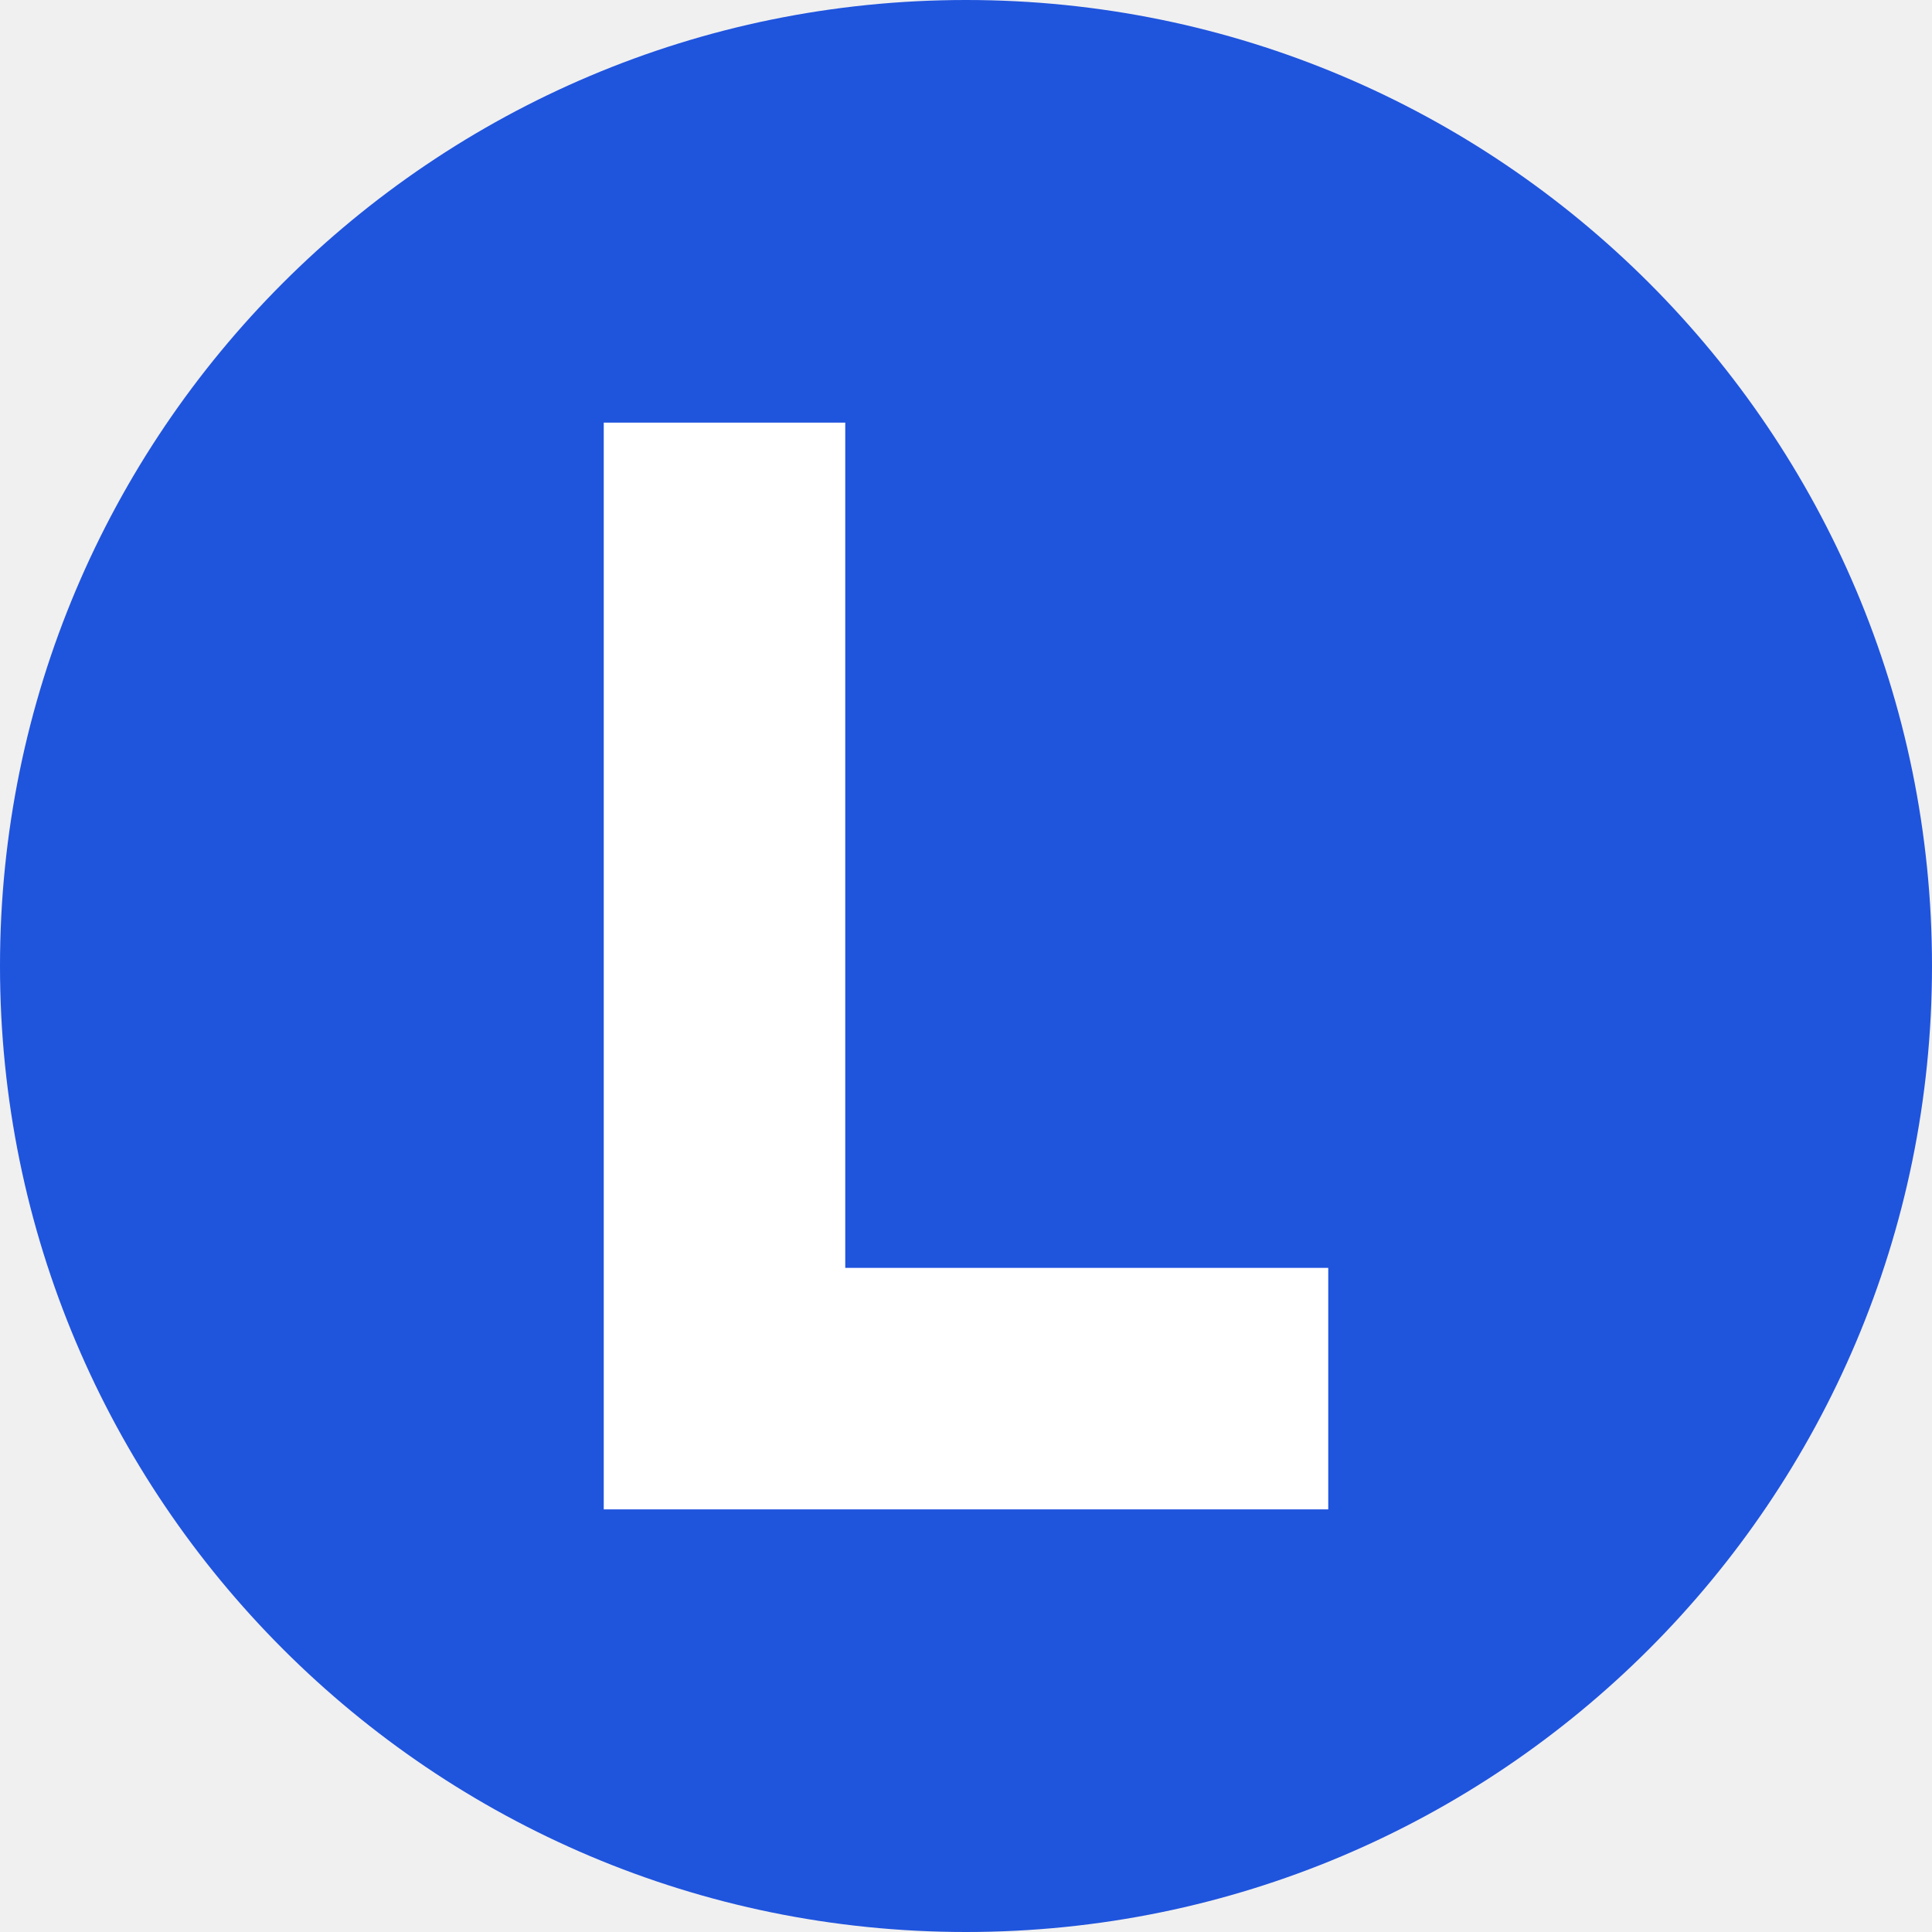
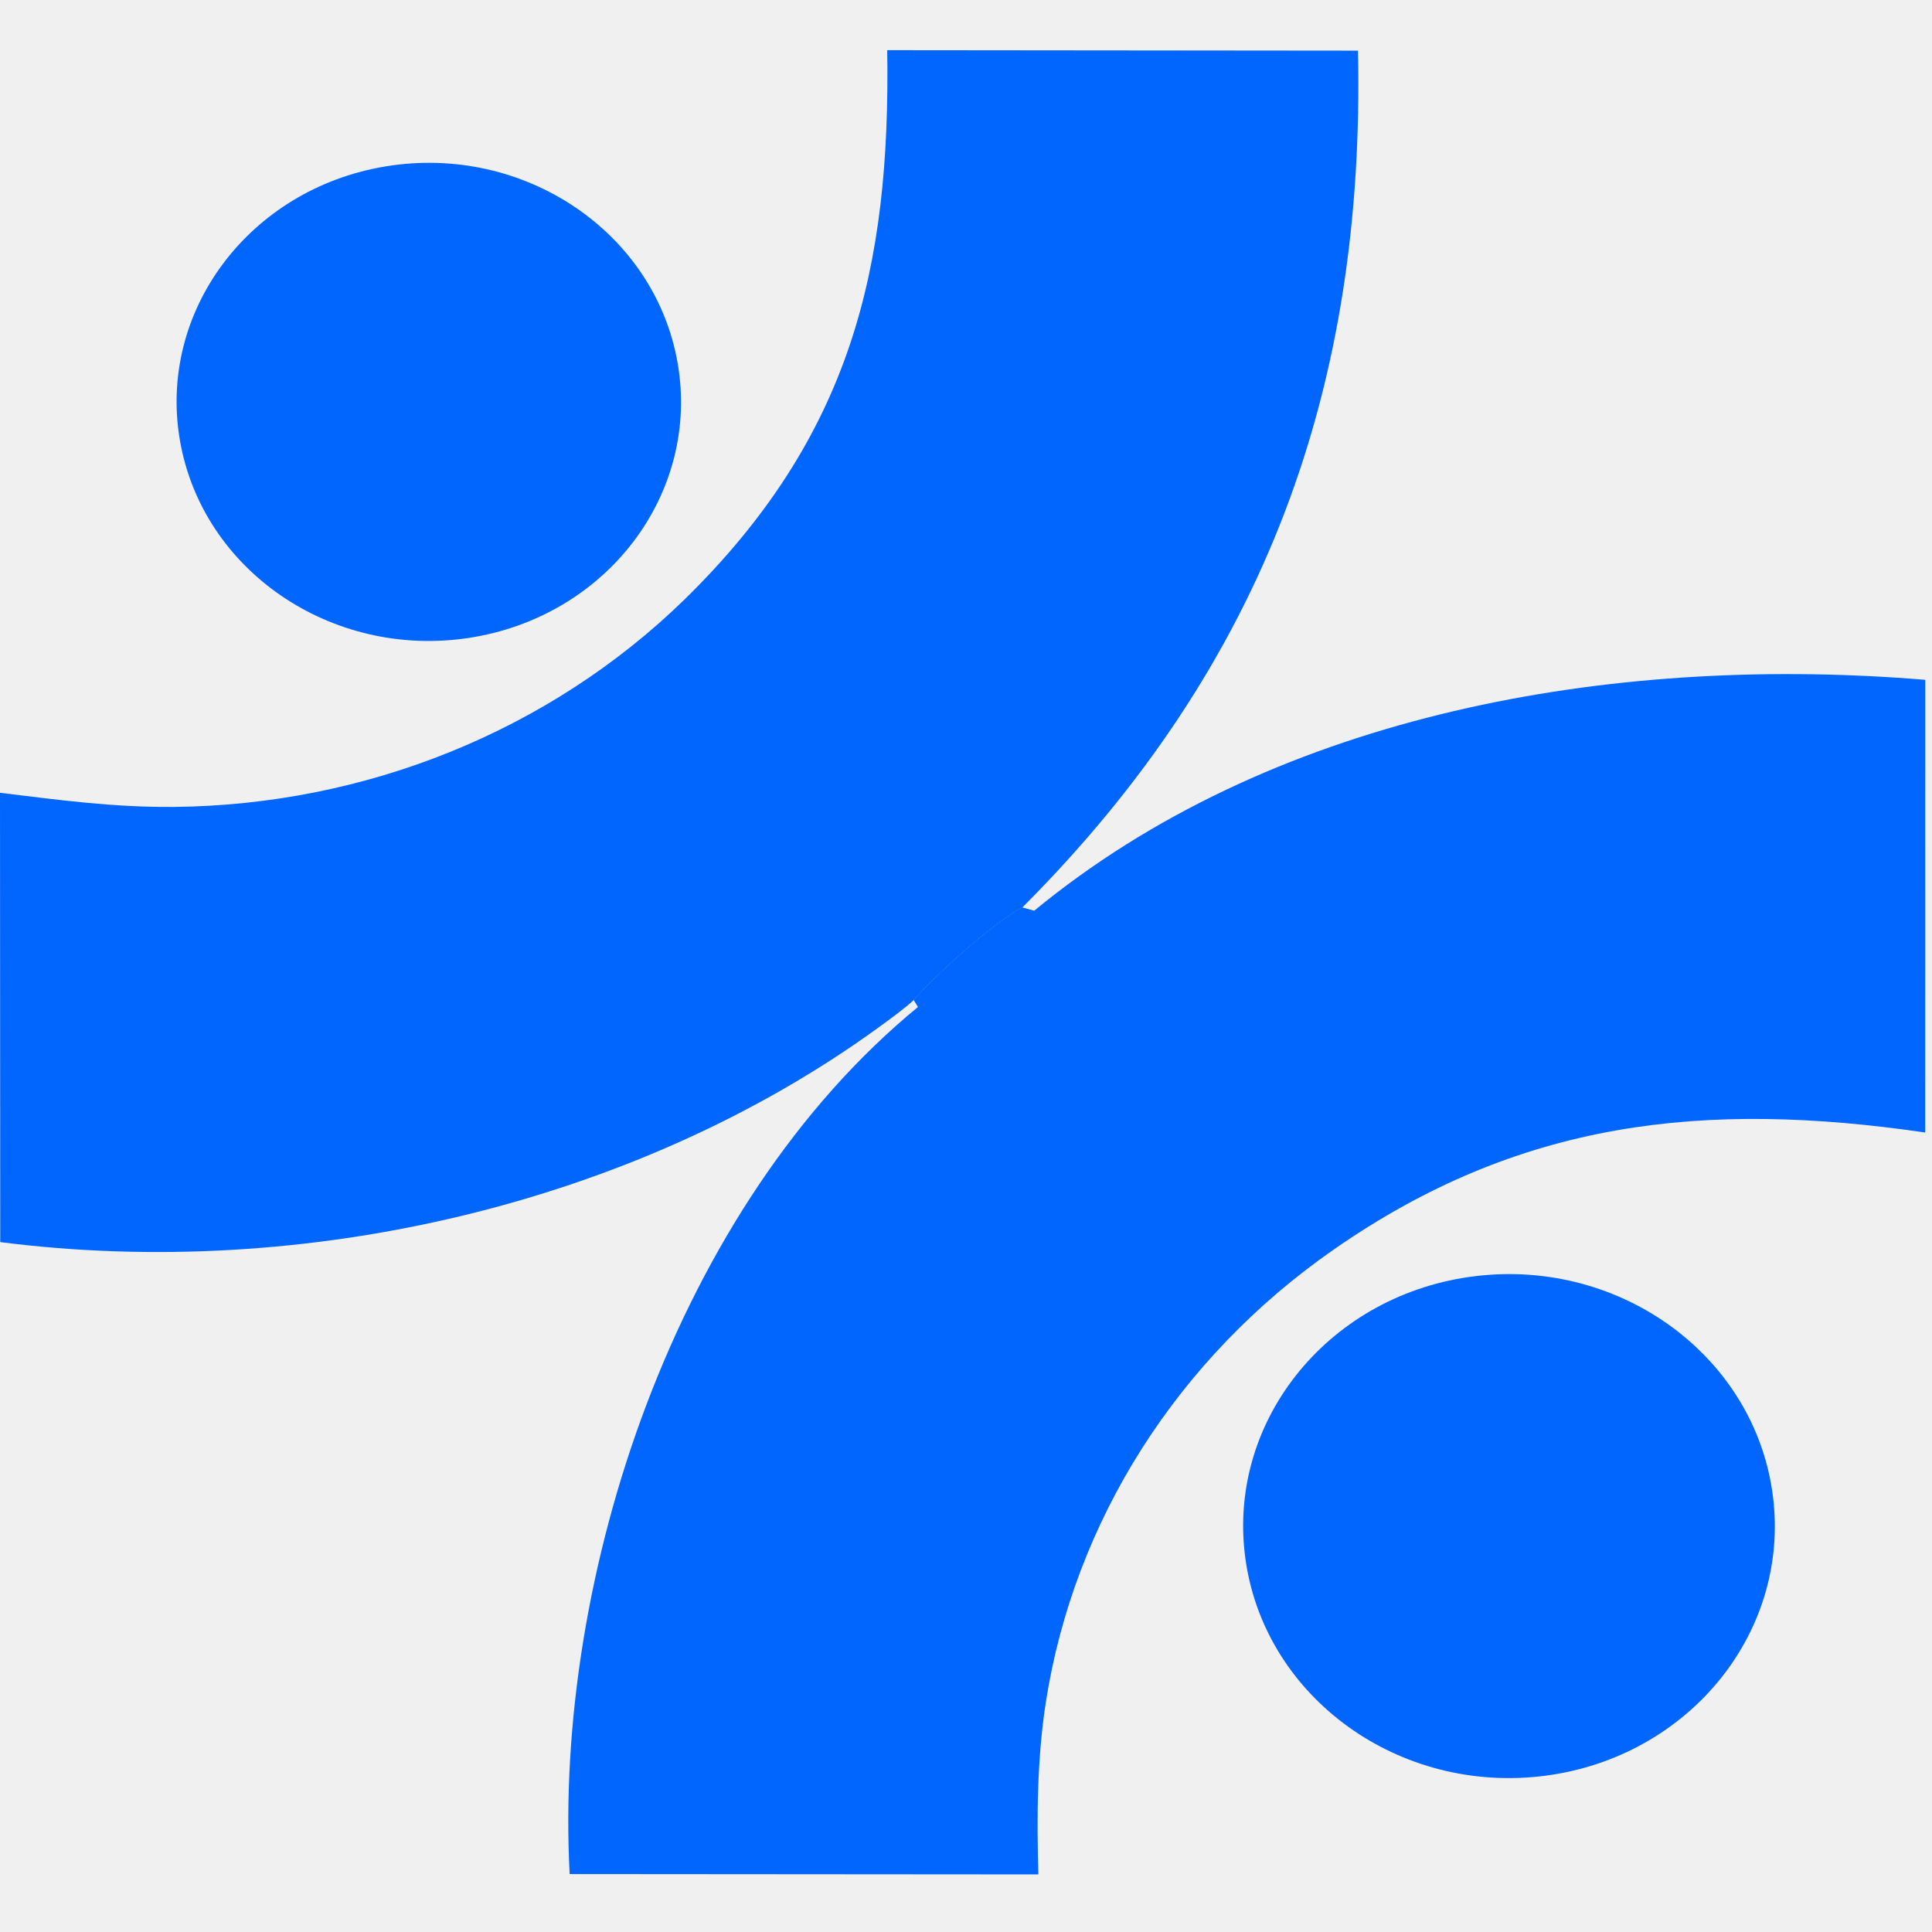
- <svg xmlns="http://www.w3.org/2000/svg" width="32" height="32" viewBox="0 0 32 32" fill="none">
-   <circle cx="16" cy="16" r="16" fill="#1f54dd" />
-   <path d="M10 7V25H22V21H14V7H10Z" fill="white" />
+ <svg xmlns="http://www.w3.org/2000/svg" width="154" height="154" viewBox="0 0 154 154" fill="none">
+   <g transform="translate(0 4)">
+     <path d="M82.428 68.601C101.112 53.214 127.113 48.435 151.22 50.021C151.968 50.071 152.716 50.126 153.463 50.188L153.457 86.272C135.865 83.709 121.121 85.274 106.285 95.621C93.864 104.262 85.608 117.258 83.36 131.705C82.663 136.256 82.637 140.821 82.768 145.41L45.408 145.382C44.136 121.662 53.828 92.14 73.179 76.262L72.841 75.711C74.445 73.827 79.272 69.472 81.484 68.34L82.428 68.601Z" fill="#0166FE" />
+     <path d="M72.842 75.711C74.446 73.828 79.273 69.472 81.485 68.34L82.429 68.601C79.43 71.126 76.352 74.051 73.18 76.262L72.842 75.711Z" fill="#0166FE" />
+     <path d="M70.721 0L108.245 0.036C108.815 26.684 100.993 48.812 81.484 68.34C79.272 69.472 74.445 73.828 72.841 75.711C72.235 76.296 70.739 77.385 70.024 77.903C50.557 92.031 24.229 98.109 0.019 95.008L0 59.193C4.743 59.771 8.989 60.353 13.8 60.321C29.158 60.184 43.822 54.24 54.537 43.81C67.872 30.774 70.986 17.32 70.721 0Z" fill="#0166FE" />
+     <path d="M117.622 97.719C129.3 96.321 139.944 104.21 141.324 115.295C142.703 126.375 134.289 136.399 122.588 137.612C111.024 138.81 100.602 130.949 99.239 119.998C97.876 109.051 106.081 99.103 117.622 97.719Z" fill="#0166FE" />
+     <path d="M30.743 9.262C41.742 7.453 52.19 14.485 54.012 24.924C55.835 35.364 48.334 45.212 37.307 46.858C26.401 48.486 16.151 41.471 14.349 31.146C12.546 20.822 19.866 11.051 30.743 9.262Z" fill="#0166FE" />
+   </g>
</svg>
